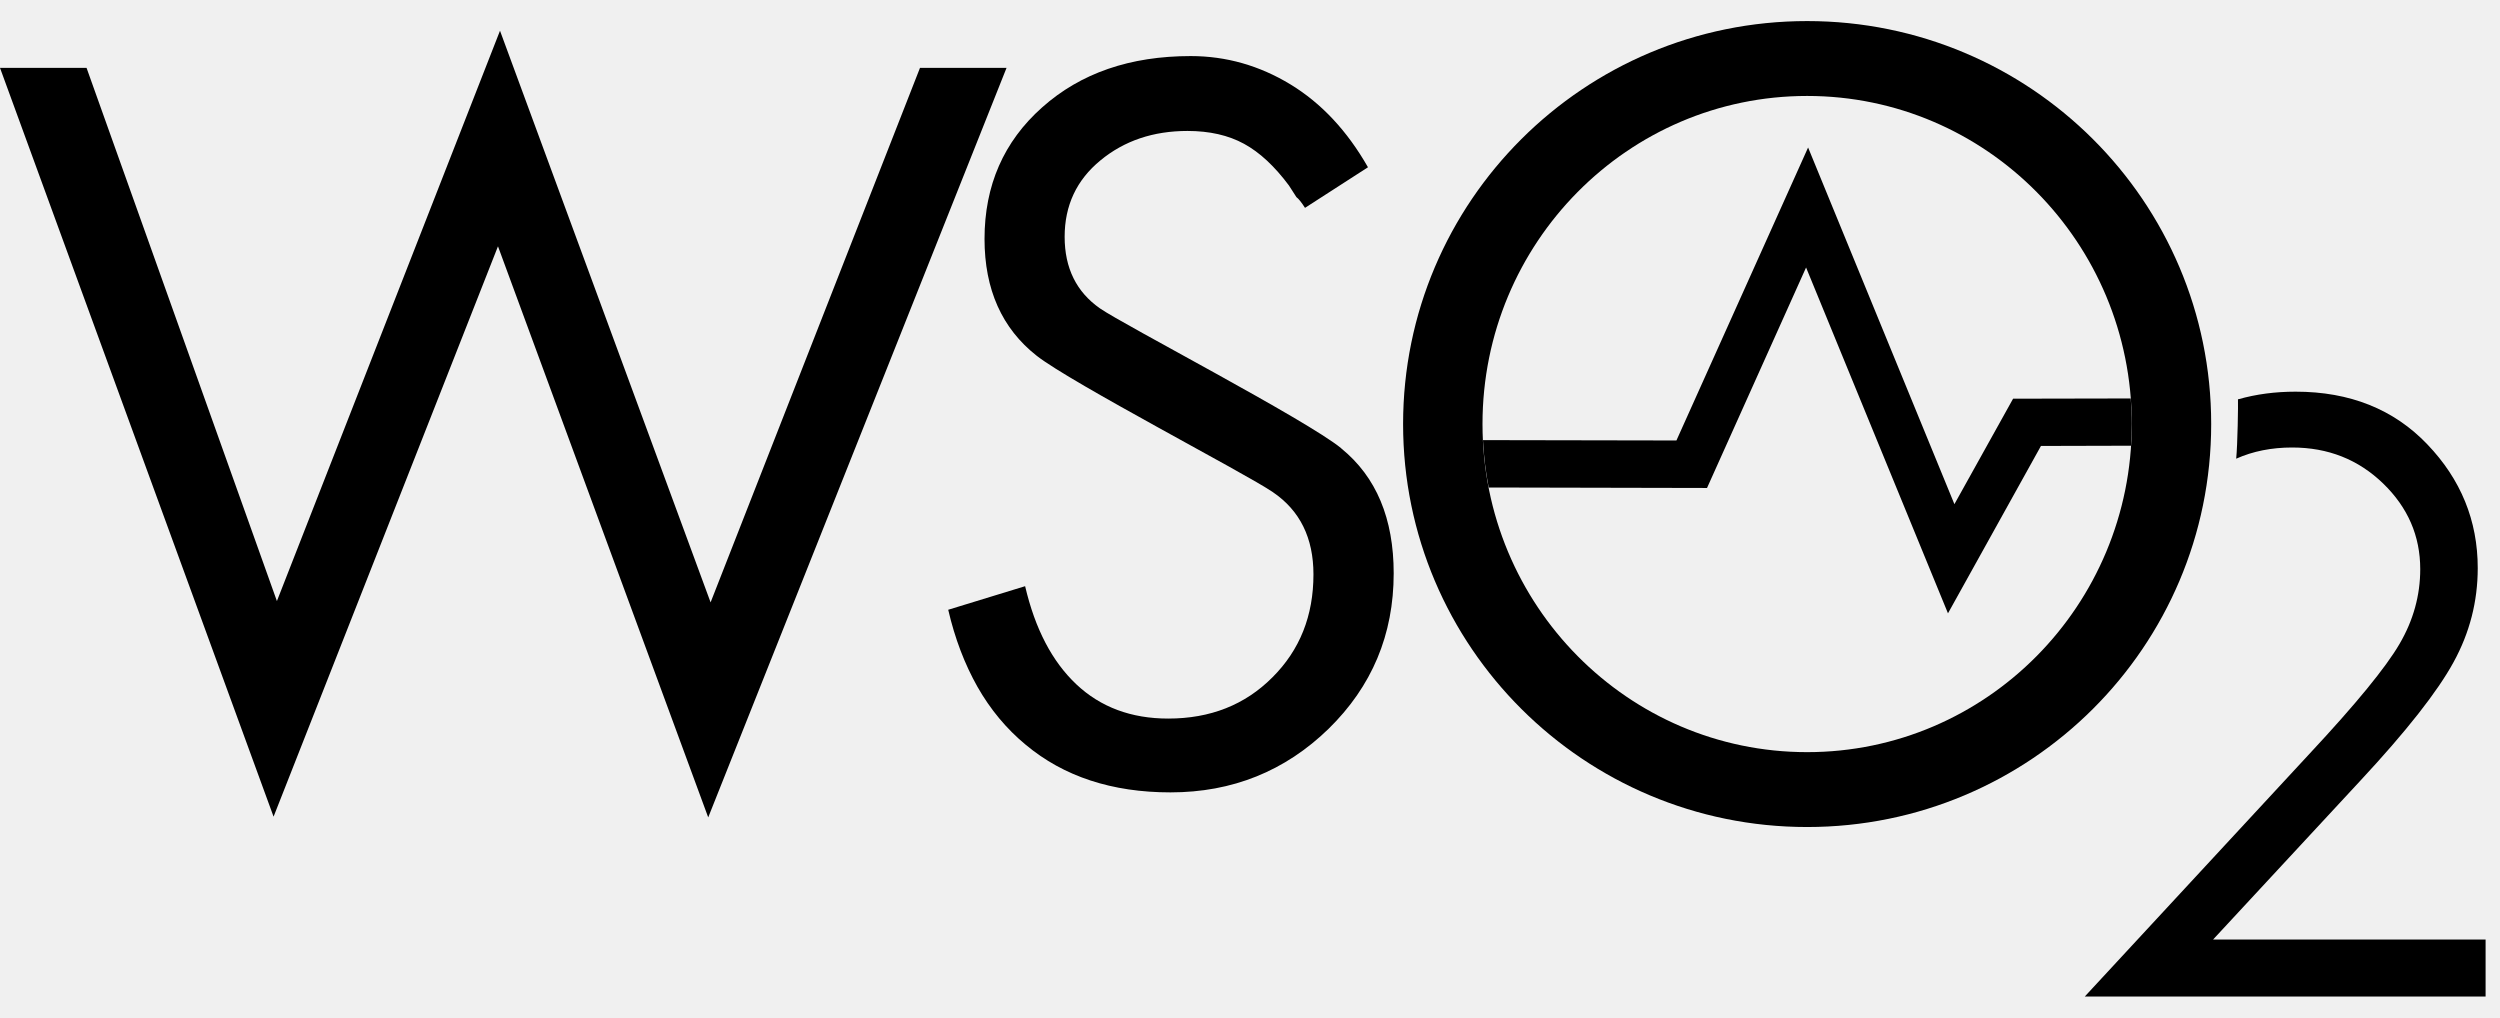
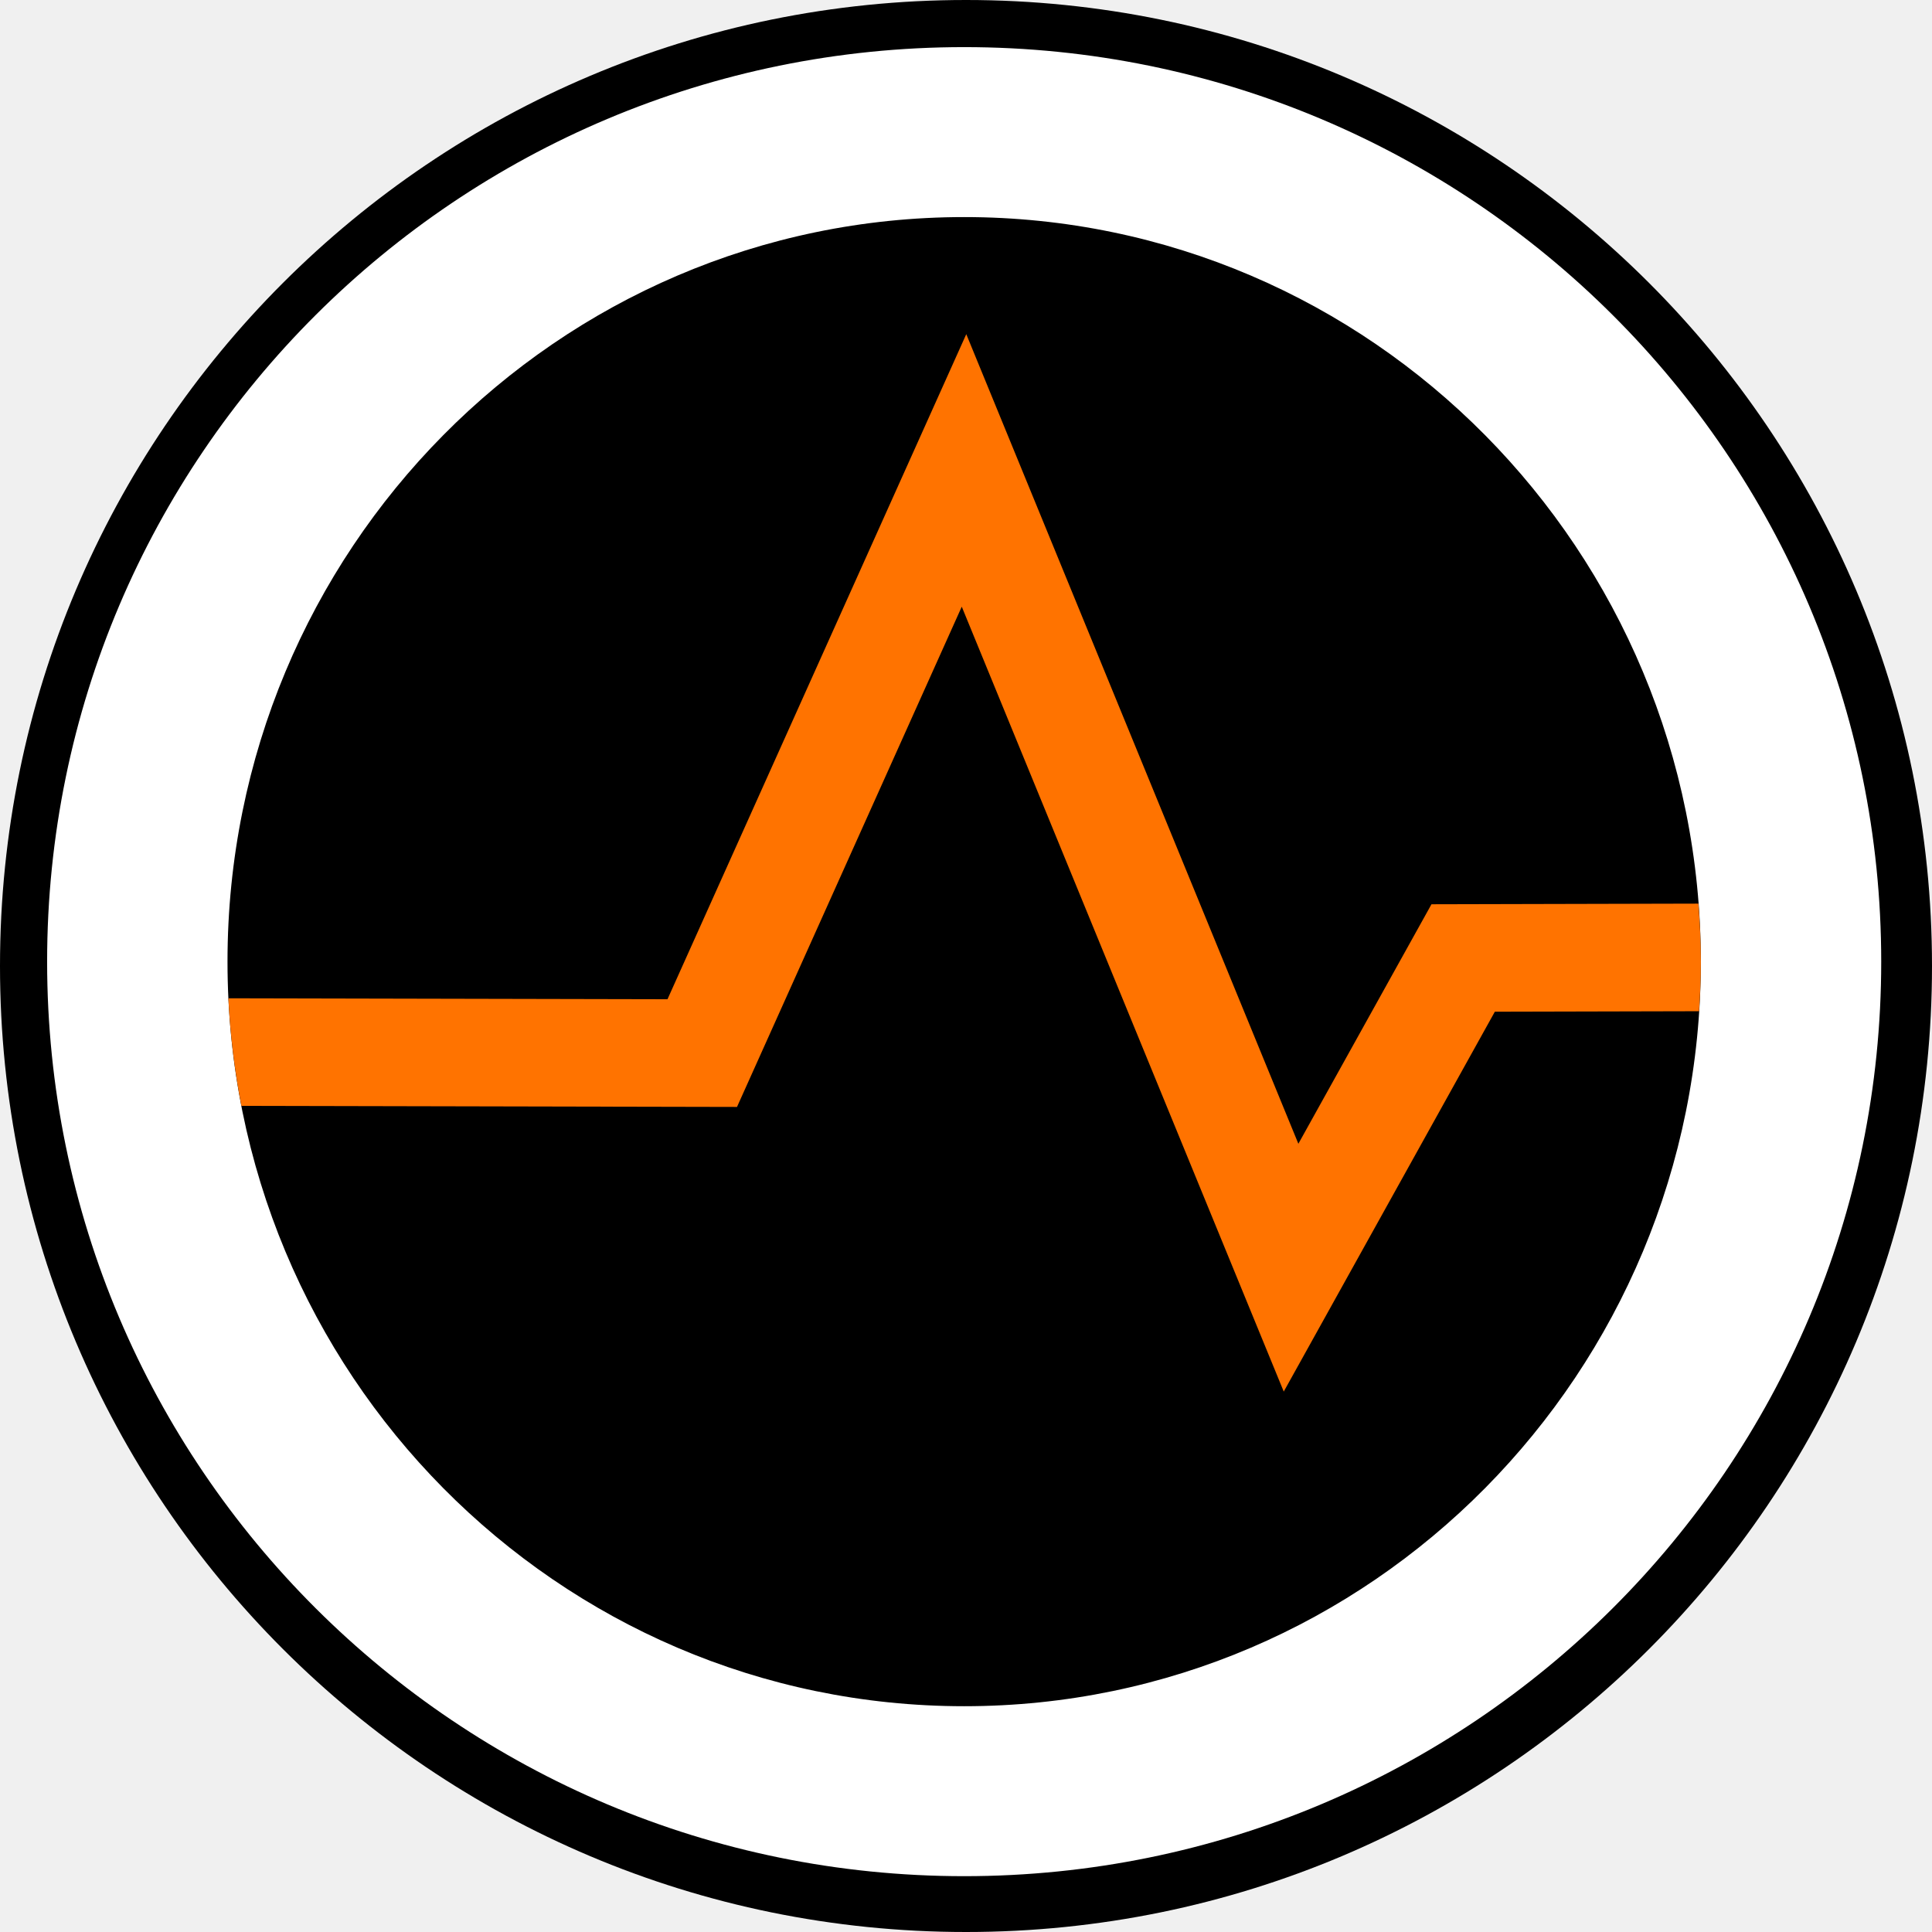
- <svg xmlns="http://www.w3.org/2000/svg" id="Layer_1" data-name="Layer 1" viewBox="0 0 210 85.49">
-   <g>
-     <polygon points="77.28 5.7 59.69 50.6 42 2.58 23.26 50.49 7.27 5.7 0 5.7 22.98 68.6 41.83 20.69 59.49 68.66 84.55 5.7 77.28 5.7" />
-     <path d="M112.67,37.66c-2.93-2.4-18.3-10.38-20.28-11.76-1.97-1.38-2.96-3.38-2.96-6.01s1-4.77,3.01-6.42c2-1.65,4.44-2.47,7.31-2.47,1.85,0,3.43.36,4.75,1.08,1.32.72,2.57,1.89,3.77,3.5l.63.98c.18.13.42.43.72.9l5.29-3.41c-1.74-3.05-3.9-5.37-6.51-6.96-2.6-1.58-5.4-2.38-8.38-2.38-5.09,0-9.25,1.43-12.48,4.31-3.23,2.87-4.84,6.56-4.84,11.05,0,4.24,1.46,7.52,4.39,9.82,2.94,2.3,17.56,9.89,19.83,11.45,2.28,1.55,3.41,3.85,3.41,6.91,0,3.47-1.14,6.35-3.45,8.65-2.3,2.31-5.22,3.46-8.75,3.46-3.11,0-5.68-.96-7.71-2.87-2.04-1.92-3.47-4.66-4.31-8.25l-6.46,1.98c.56,2.42,1.39,4.58,2.45,6.46,1.09,1.92,2.45,3.55,4.06,4.88,3.2,2.67,7.25,4,12.16,4,5.2,0,9.63-1.79,13.28-5.34,3.64-3.56,5.47-7.91,5.47-13.06,0-4.6-1.46-8.1-4.4-10.49Z" />
-     <path d="M188.01,33.54c1.51-.43,3.11-.64,4.82-.64,4.56,0,8.25,1.48,11.06,4.42,2.82,2.94,4.24,6.41,4.24,10.4,0,2.81-.68,5.44-2.03,7.9-1.34,2.46-3.96,5.8-7.86,9.99l-12.34,13.31h22.89v4.79h-33.67l18.94-20.46c3.84-4.12,6.34-7.17,7.5-9.16,1.16-1.98,1.74-4.08,1.74-6.28,0-2.79-1.04-5.19-3.12-7.2-2.08-2.01-4.62-3.02-7.64-3.02-1.72,0-3.29.31-4.7.94.12-1.2.17-4.56.15-5.01Z" />
-     <g>
-       <path d="M151.8,1.77c-18.75,0-33.94,15.15-33.94,33.85s15.2,33.85,33.94,33.85,33.94-15.15,33.94-33.85S170.55,1.77,151.8,1.77ZM151.8,63.18c-15.06,0-27.27-12.34-27.27-27.56s12.21-27.56,27.27-27.56,27.27,12.34,27.27,27.56-12.21,27.56-27.27,27.56Z" />
-       <path d="M178.98,33.47l-9.88.02-4.93,8.86-12.29-29.96-11.06,24.61-16.25-.03c.07,1.36.23,2.69.48,3.98l18.34.04,8.32-18.52,11.92,29.05,7.81-14.06,7.56-.02c.04-.61.07-1.22.07-1.83,0-.72-.04-1.44-.09-2.15Z" />
-     </g>
-   </g>
+ <svg xmlns="http://www.w3.org/2000/svg" version="1.1" width="200" height="200">
+   <svg width="200" height="200" viewBox="0 0 200 200" fill="none">
+     <circle cx="100" cy="100" r="100" fill="black" />
+     <path d="M99.811 4.878C47.382 4.878 4.878 47.265 4.878 99.55C4.878 151.834 47.382 194.221 99.811 194.221C152.239 194.221 194.743 151.834 194.743 99.55C194.743 47.265 152.239 4.878 99.811 4.878ZM99.811 176.627C57.692 176.627 23.551 142.12 23.551 99.55C23.551 56.979 57.696 22.472 99.811 22.472C141.929 22.472 176.07 56.979 176.07 99.55C176.07 142.12 141.929 176.627 99.811 176.627Z" fill="white" />
+     <path d="M175.821 93.543L148.186 93.609L134.407 118.402L100.028 34.593L69.099 103.44L23.644 103.342C23.827 107.135 24.287 110.853 24.991 114.481L76.294 114.59L99.561 62.804L132.893 144.056L154.746 104.732L175.887 104.682C175.996 102.984 176.074 101.275 176.074 99.55C176.07 97.526 175.973 95.528 175.821 93.543Z" fill="#FF7300" />
+   </svg>
+   <style>@media (prefers-color-scheme: light) { :root { filter: none; } }
+ </style>
</svg>
